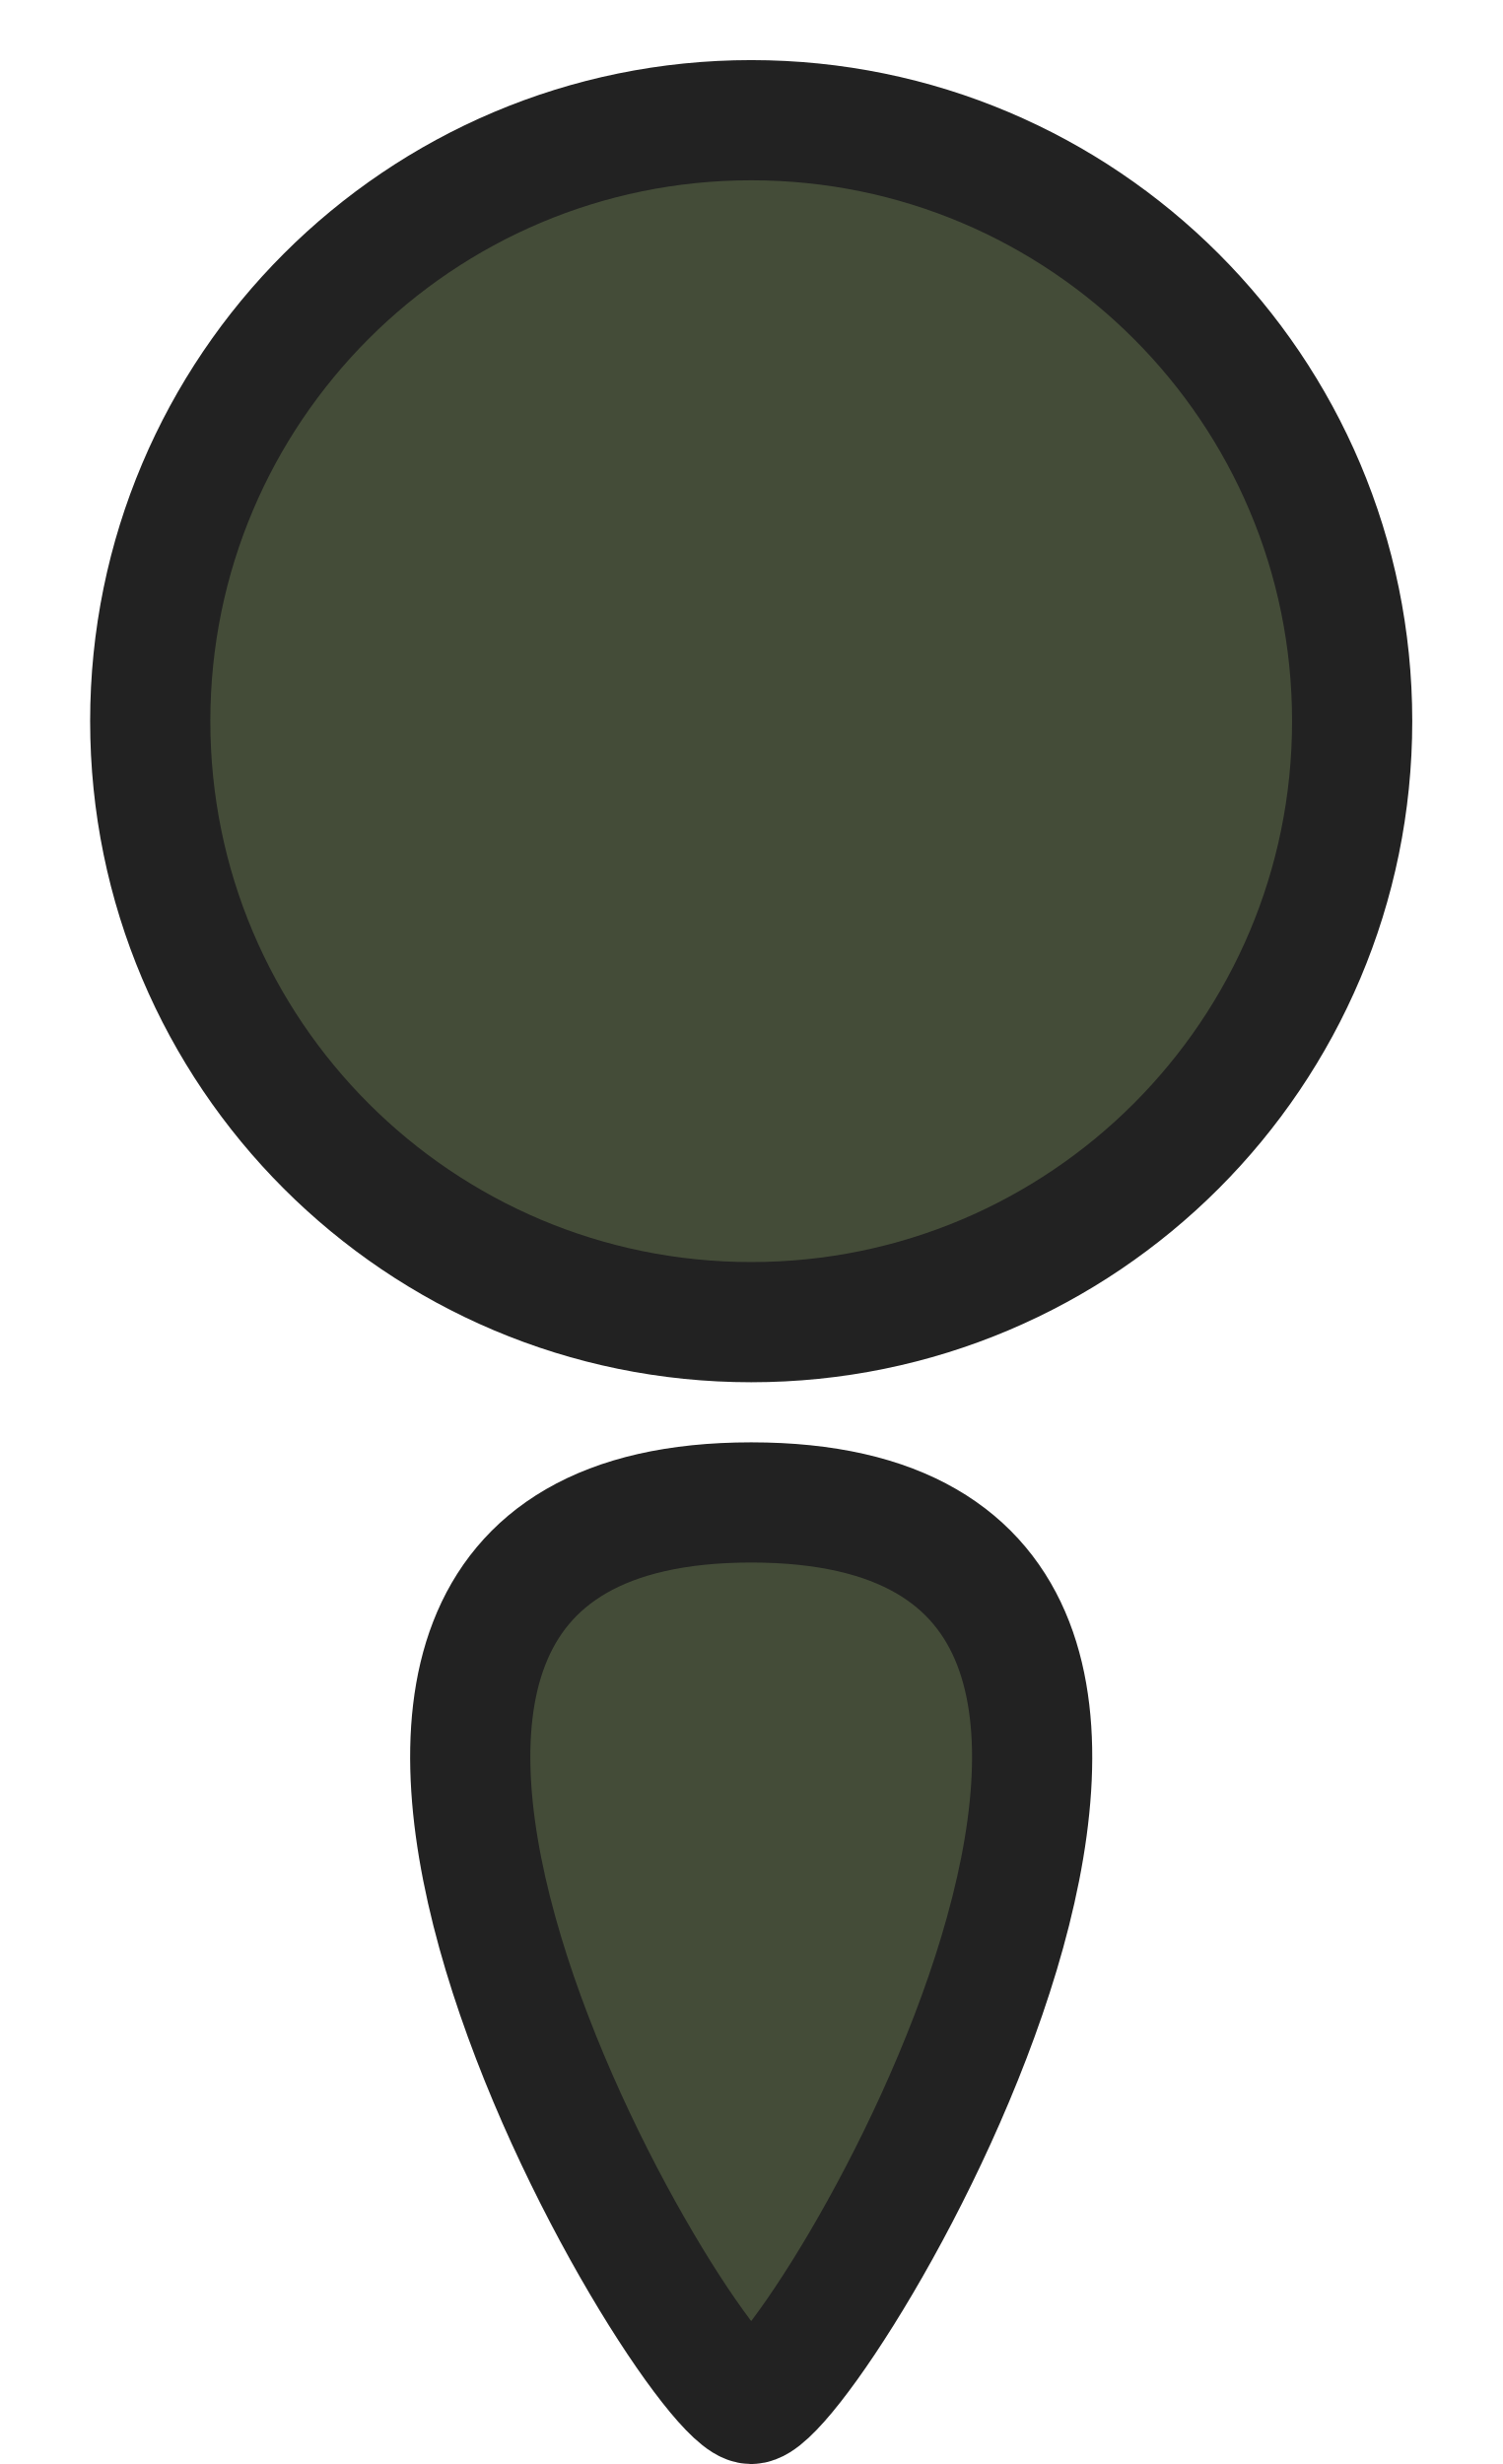
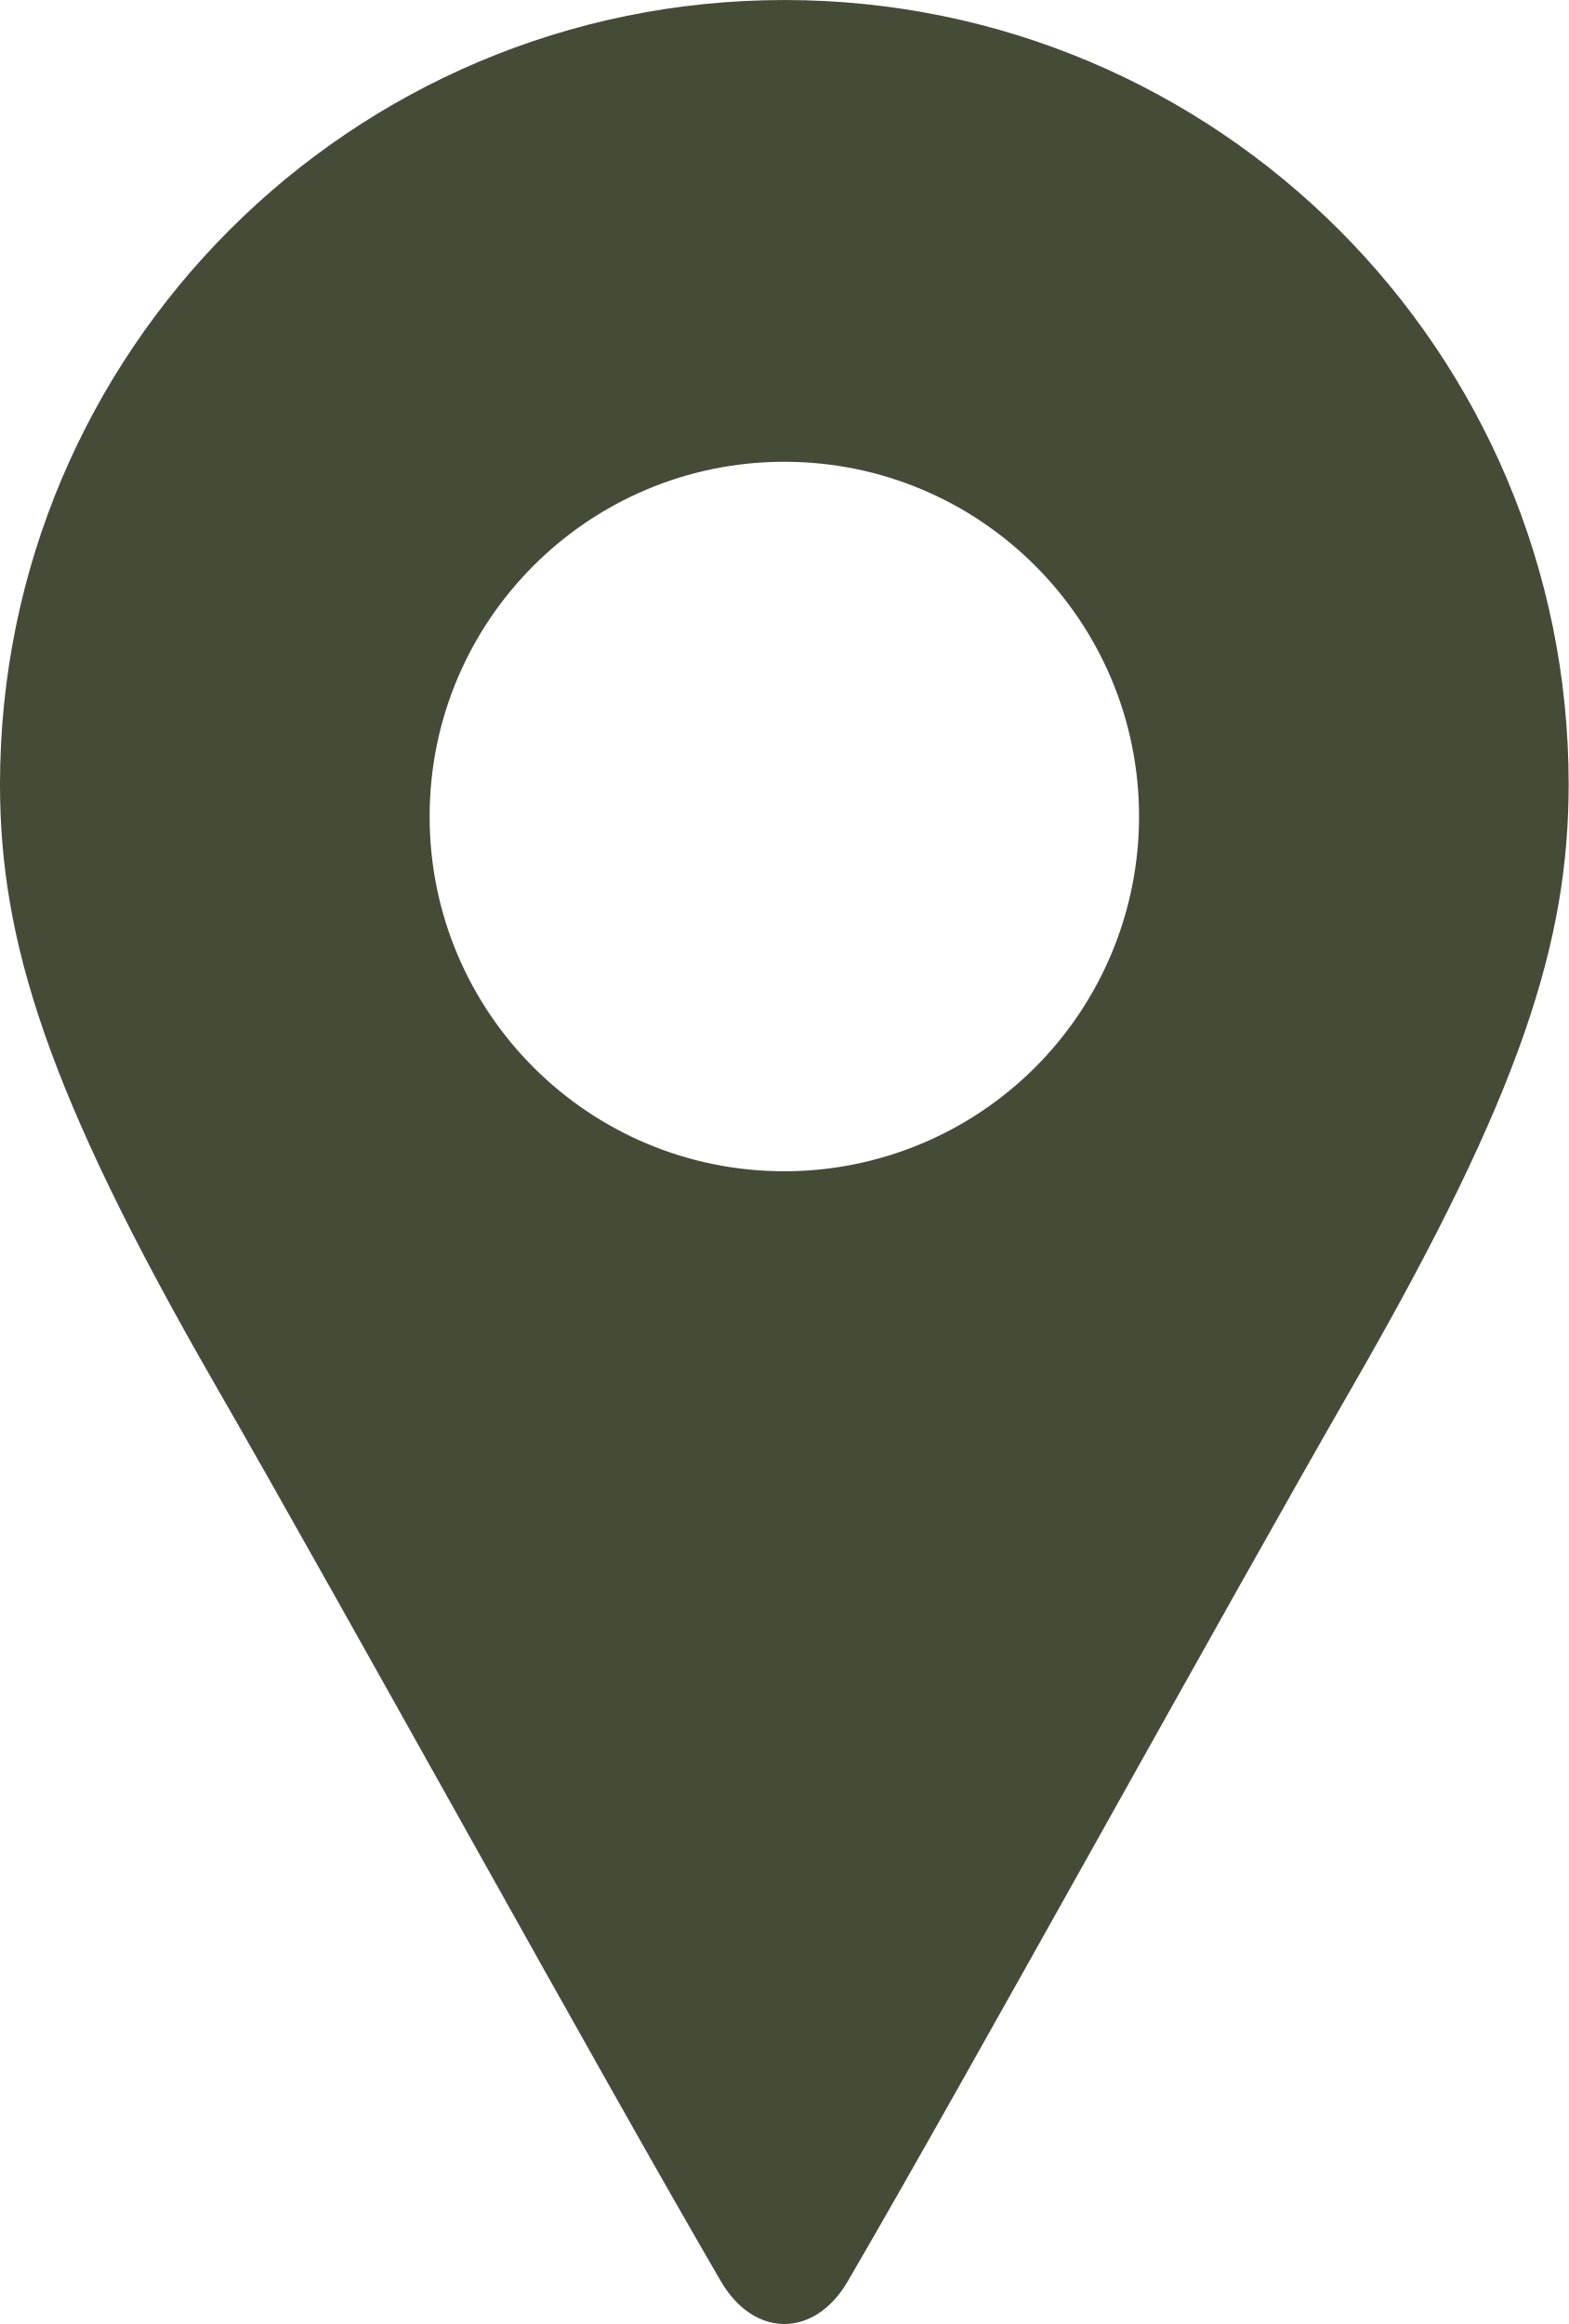
- <svg xmlns="http://www.w3.org/2000/svg" width="25" height="41" viewBox="0 0 25 41" fill="none">
-   <ellipse cx="12.5" cy="12" rx="10" ry="10" fill="#444C38" stroke="#222" stroke-width="2" />
-   <path d="M12.5 40C13.5 40 22.5 25 12.5 25C2.5 25 11.5 40 12.5 40Z" fill="#444C38" stroke="#222" stroke-width="2" />
+ <svg xmlns="http://www.w3.org/2000/svg" width="226.136mm" height="334.989mm" viewBox="0 0 226.136 334.989" version="1.1" id="svg1">
+   <defs id="defs1" />
+   <g id="layer1" transform="translate(-8.995825,61.91343)">
+     <path fill-rule="evenodd" fill="#444C38" fill-opacity="1" d="m 122.065,-61.912 c -62.447,0 -113.069,50.623 -113.069,113.067 0.009,22.482 6.723,44.31 30.922,86.361 18.77,32.615 55.711,99.74 72.997,129.398 4.789,8.218 13.51,8.217 18.3,-0.003 17.285,-29.658 54.226,-96.781 72.996,-129.396 24.198,-42.05 30.911,-63.878 30.921,-86.361 0,-62.444 -50.622,-113.067 -113.067,-113.067 z m 0,66.561 c 28.239,0 51.134,22.895 51.134,51.134 0,13.562 -5.387,26.569 -14.978,36.158 -9.589,9.588 -22.596,14.978 -36.156,14.975 -28.241,0 -51.135,-22.894 -51.135,-51.133 C 70.931,27.544 93.824,4.649 122.065,4.649 Z m 0,0" id="path2" style="stroke-width:0.265" />
+   </g>
</svg>
